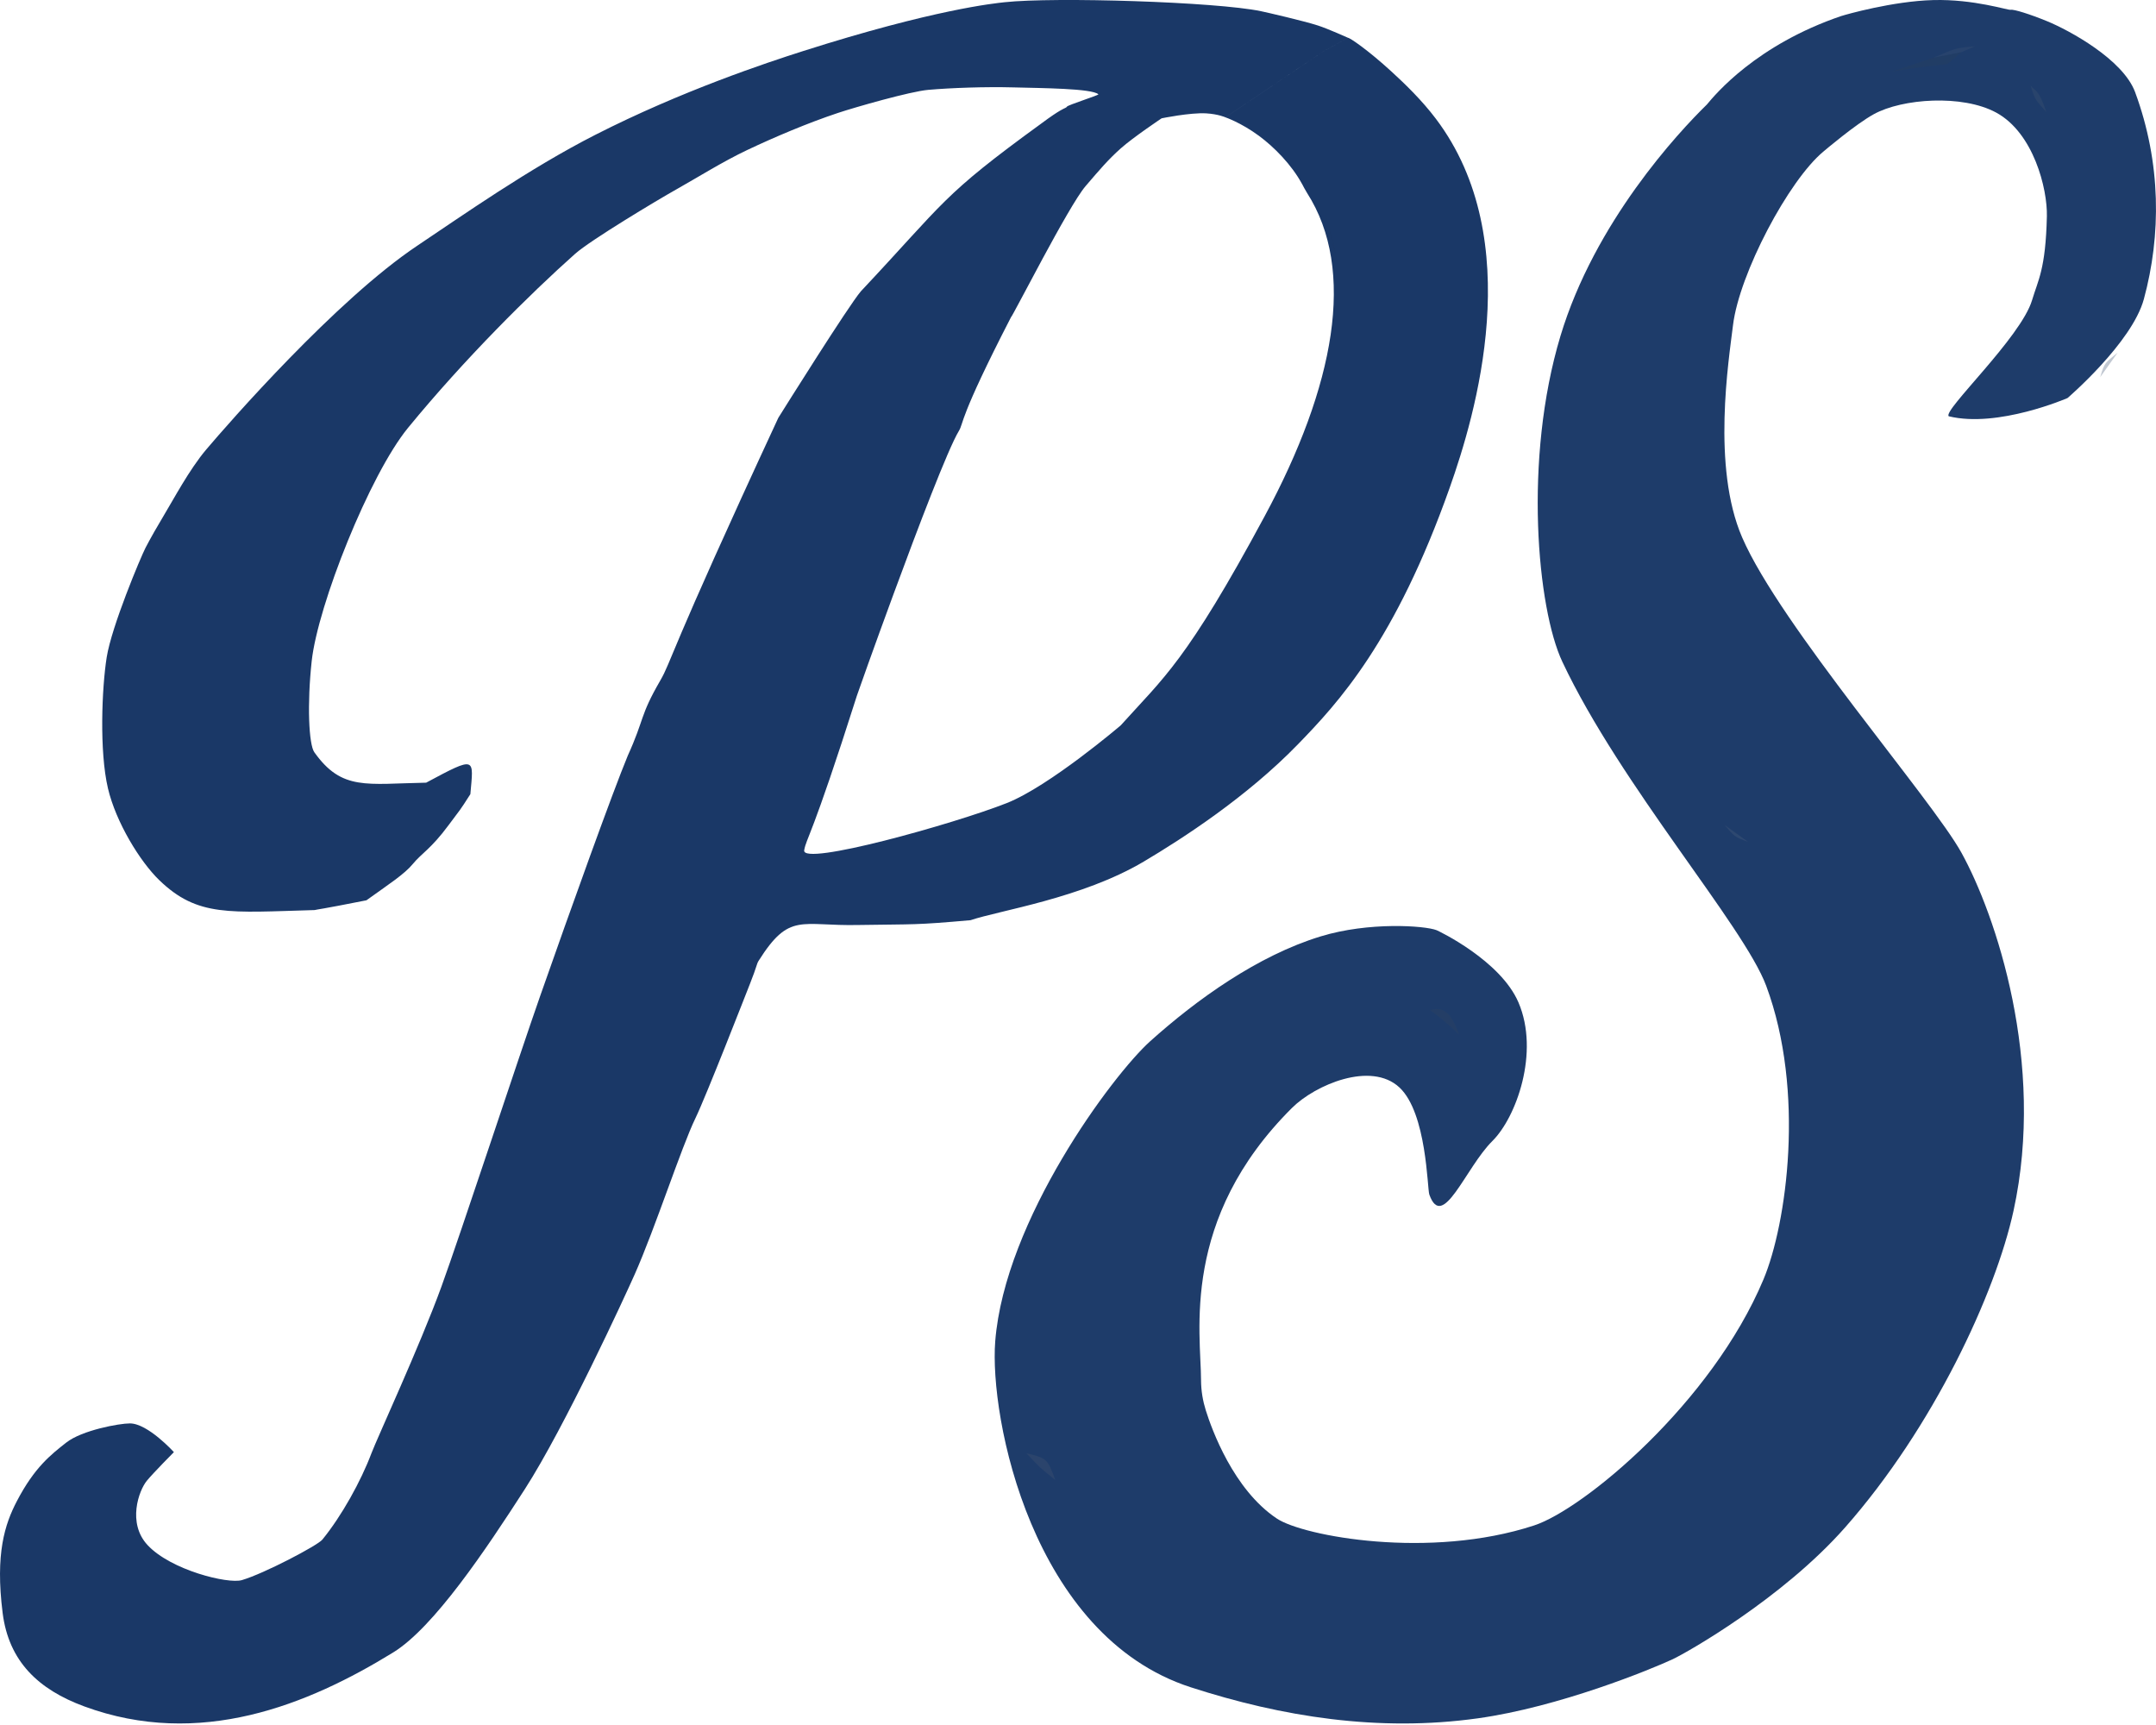
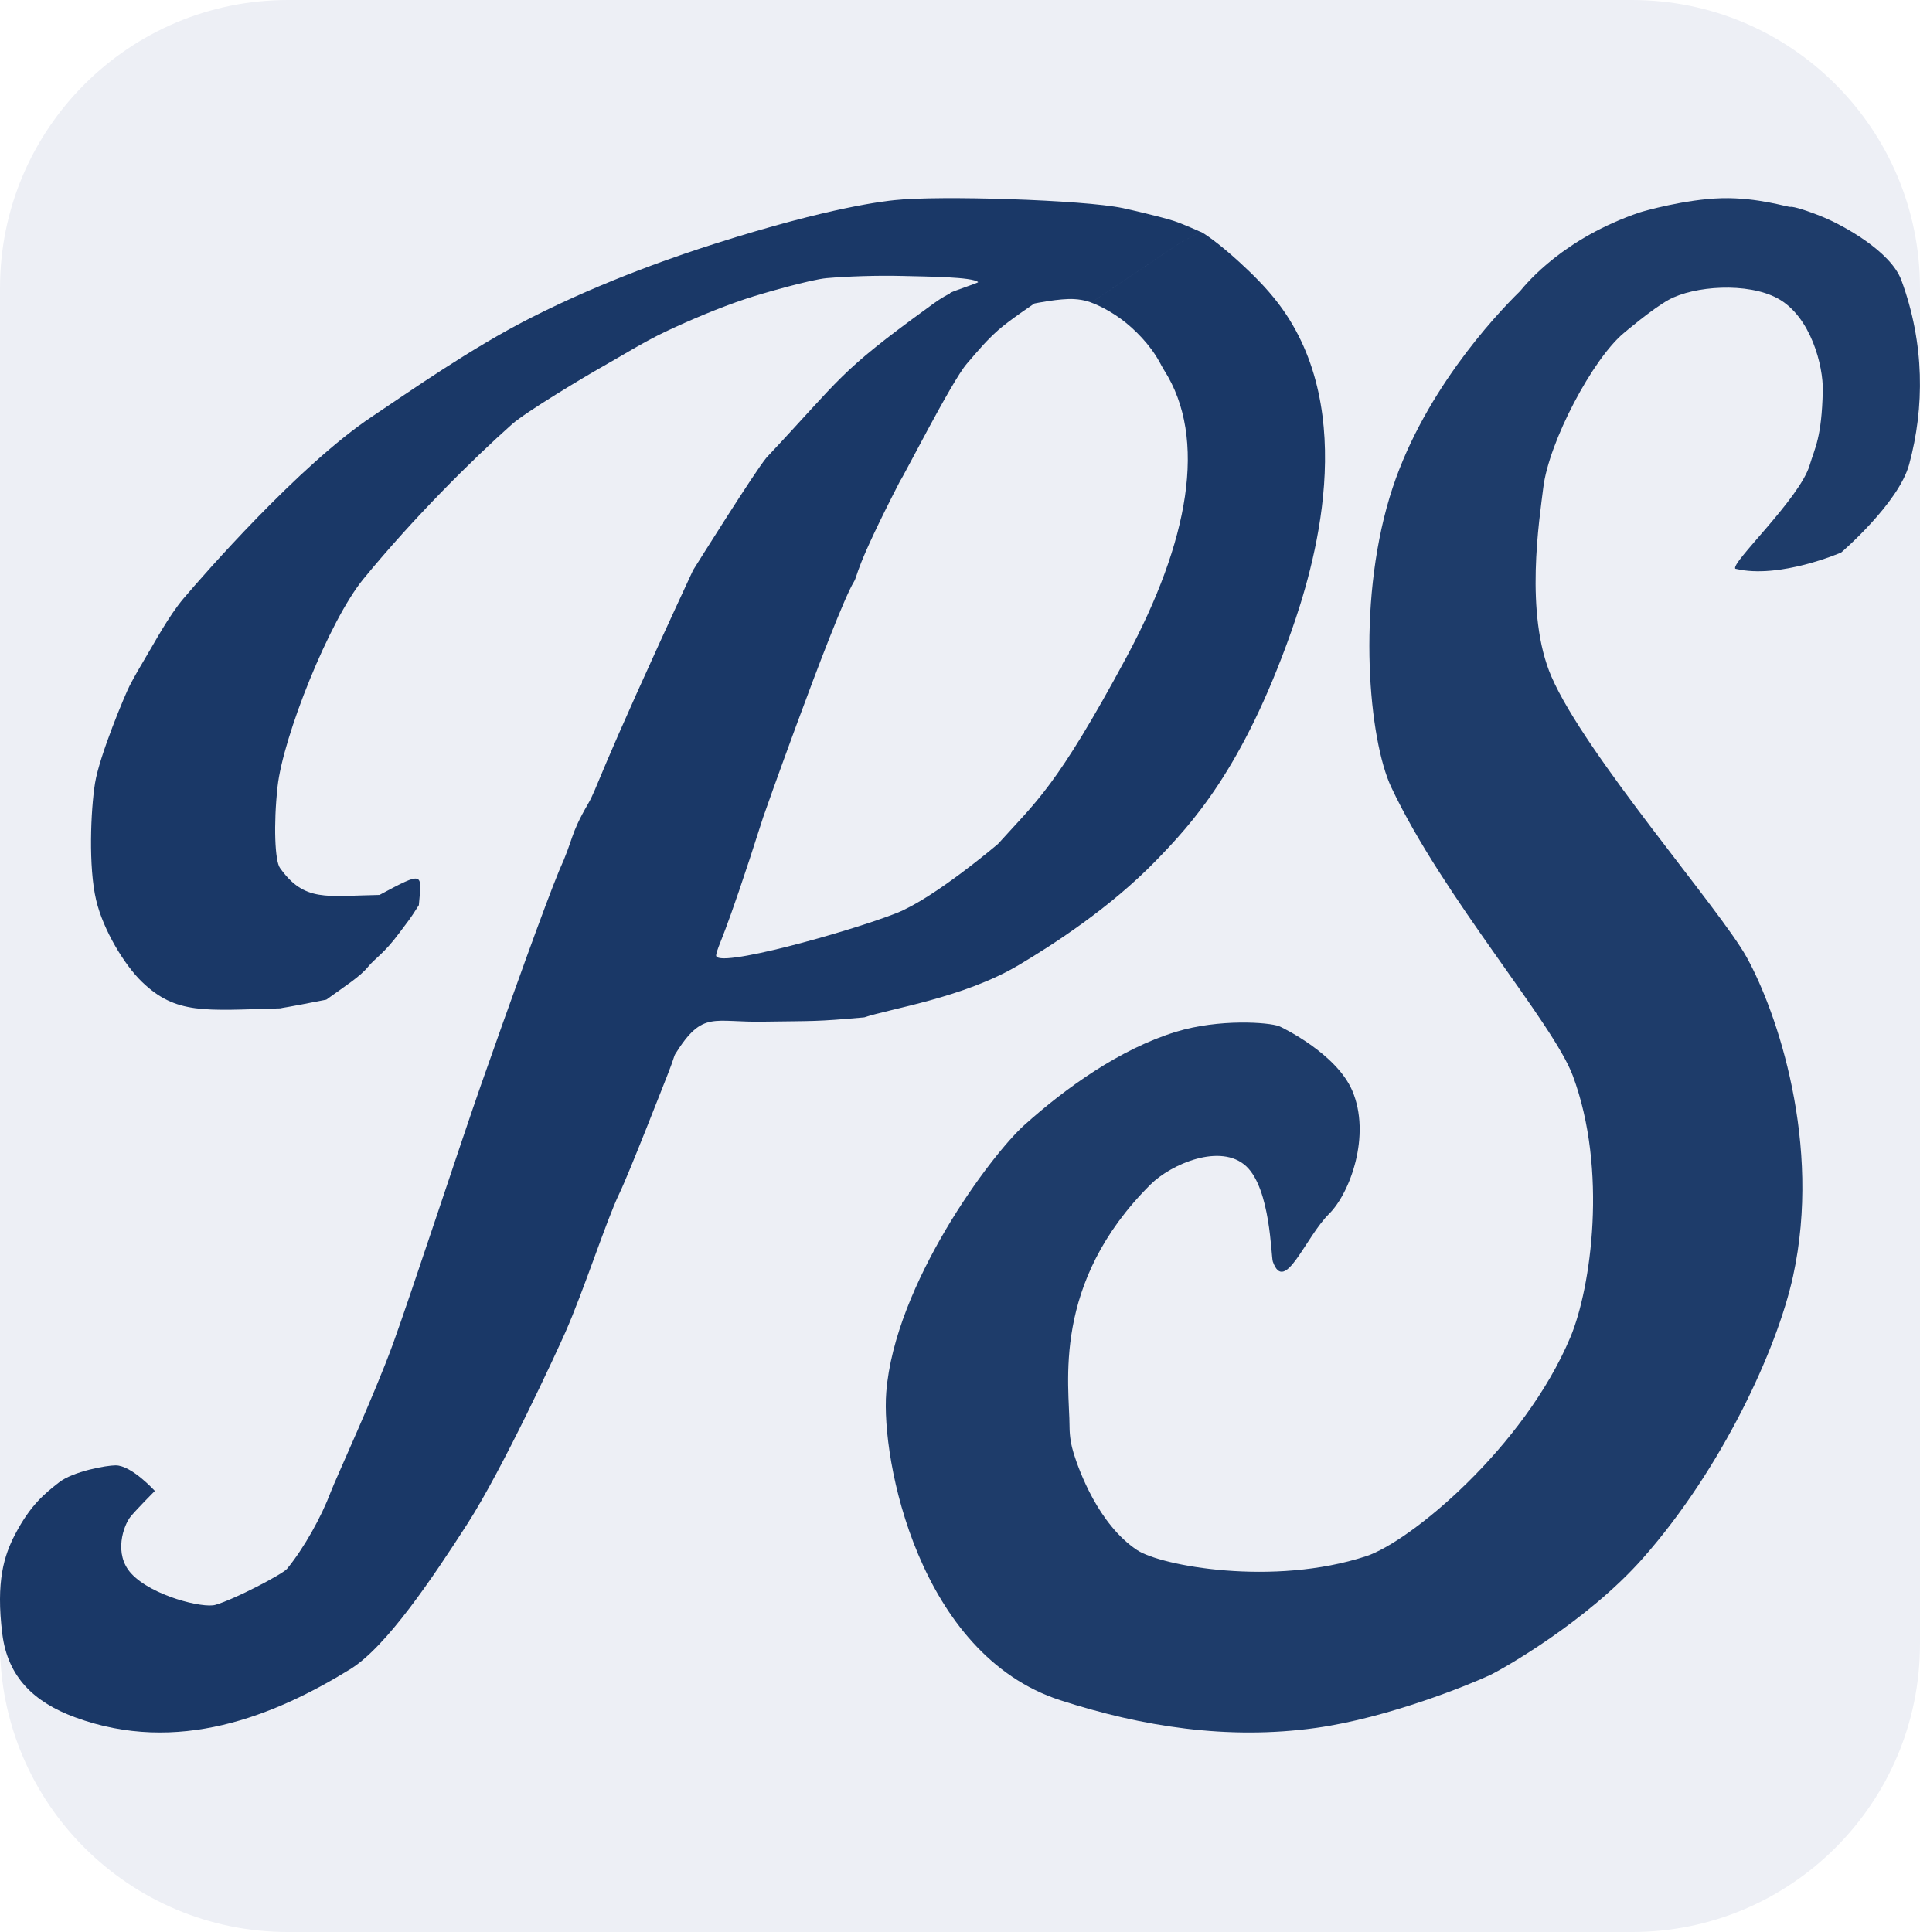
- <svg xmlns="http://www.w3.org/2000/svg" width="100%" height="100%" viewBox="0 0 155 124" version="1.1" xml:space="preserve" style="fill-rule:evenodd;clip-rule:evenodd;stroke-linejoin:round;stroke-miterlimit:2;">
+ <svg xmlns="http://www.w3.org/2000/svg" width="100%" height="100%" viewBox="0 0 155 156" version="1.1" xml:space="preserve" style="fill-rule:evenodd;clip-rule:evenodd;stroke-linejoin:round;stroke-miterlimit:2;">
+   <path d="M155,23.25l0,109.501c0,12.832 -10.418,23.25 -23.25,23.25l-108.499,0c-12.832,0 -23.25,-10.418 -23.25,-23.25l0,-109.501c0,-12.832 10.418,-23.25 23.25,-23.25l108.499,0c12.832,0 23.25,10.418 23.25,23.25Z" style="fill:#edeff5;" />
  <g id="_Image1_">
-     <path d="M93.598,13.209c-0.747,-1.367 -1.992,-2.64 -3.098,-3.452c-1.293,-0.949 -2.402,-1.323 -2.402,-1.323l7.046,-4.742l1.765,-0.976c0.143,0 1.454,0.893 3.131,2.43c1.001,0.917 2.185,2.064 3.186,3.388c6.613,8.744 2.828,21.353 1,26.514c-3.923,11.075 -8.016,15.471 -10.926,18.468c-3.661,3.772 -8.286,6.765 -11.071,8.417c-4.453,2.64 -10.379,3.511 -12.454,4.214c-4.023,0.358 -3.967,0.282 -8.03,0.345c-4.186,0.096 -4.981,-0.953 -7.207,2.576c-0.15,0.238 -0.109,0.362 -0.62,1.65c-0.281,0.707 -3.152,8.077 -3.924,9.668c-1.018,2.101 -2.875,7.86 -4.365,11.222c-0.653,1.474 -5.036,10.997 -7.902,15.446c-2.791,4.333 -6.532,9.93 -9.462,11.732c-6.136,3.775 -13.914,6.931 -22.209,3.877c-3.299,-1.215 -5.429,-3.237 -5.867,-6.722c-0.535,-4.259 0.153,-6.366 1.029,-8.043c1.268,-2.428 2.441,-3.33 3.541,-4.197c1.136,-0.895 3.826,-1.382 4.58,-1.381c1.294,0.001 3.163,2.064 3.163,2.064c0,0 -1.456,1.467 -1.941,2.053c-0.589,0.712 -1.419,3.051 0.045,4.627c1.68,1.809 5.79,2.811 6.779,2.522c1.596,-0.466 5.443,-2.488 5.789,-2.911c1.381,-1.69 2.77,-4.189 3.529,-6.207c0.401,-1.067 3.487,-7.736 5.026,-11.963c1.384,-3.802 5.559,-16.507 7.11,-20.924c2.234,-6.364 5.199,-14.622 6.293,-17.259c1.222,-2.695 0.842,-2.824 2.337,-5.404c0.83,-1.433 0.46,-1.584 8.485,-18.881c0.461,-0.736 5.012,-8 5.93,-9.091c6.105,-6.497 5.761,-6.827 13.006,-12.087c0.657,-0.491 1.065,-0.756 1.324,-0.907c0.383,-0.223 0.44,-0.197 0.492,-0.287c0.066,-0.116 2.322,-0.83 2.261,-0.886c-0.456,-0.423 -4.069,-0.444 -6.108,-0.497c-2.039,-0.053 -4.462,0.032 -6.124,0.177c-1.299,0.114 -5.253,1.248 -6.491,1.659c-2.169,0.721 -4.579,1.745 -6.521,2.664c-1.768,0.837 -3.627,2.007 -5.13,2.85c-1.299,0.729 -6.133,3.624 -7.248,4.615c-3.209,2.853 -7.953,7.554 -12.008,12.504c-2.767,3.378 -6.491,12.754 -6.929,16.777c-0.337,3.099 -0.209,5.986 0.19,6.547c1.983,2.788 3.745,2.263 8.039,2.187c3.643,-1.954 3.405,-1.791 3.179,0.824c-0.826,1.297 -0.671,1.02 -1.569,2.233c-1.266,1.71 -1.94,2.02 -2.562,2.78c-0.608,0.743 -1.764,1.484 -3.342,2.618c-3.486,0.691 -3.425,0.631 -3.72,0.702c-6.136,0.172 -8.418,0.516 -11.181,-2.158c-1.369,-1.325 -3.103,-4.138 -3.68,-6.587c-0.629,-2.668 -0.439,-7.232 -0.092,-9.423c0.353,-2.227 2.449,-7.208 2.792,-7.874c0.344,-0.667 0.919,-1.669 1.308,-2.312c0.681,-1.125 1.838,-3.313 3.054,-4.749c1.593,-1.881 9.34,-10.758 15.19,-14.664c3.121,-2.084 7.986,-5.517 12.79,-7.963c6.199,-3.157 12.336,-5.191 14.914,-6.012c9.448,-3.011 13.798,-3.44 14.505,-3.517c3.571,-0.39 15.225,-0.028 18.429,0.644c0.463,0.097 3.07,0.698 4.102,1.031c0.716,0.231 2.157,0.881 2.157,0.881l-1.765,0.976l-7.046,4.742c0,0 -0.513,-0.234 -1.388,-0.285c-1.146,-0.067 -3.2,0.356 -3.2,0.356c0,0 -2.049,1.369 -2.937,2.161c-0.912,0.813 -1.526,1.541 -2.535,2.718c-1.219,1.424 -5.22,9.327 -5.358,9.42c-3.797,7.373 -3.377,7.562 -3.749,8.178c-0.782,1.294 -2.924,6.913 -4.691,11.712c-1.402,3.807 -2.569,7.098 -2.634,7.303c-3.279,10.318 -3.625,10.195 -3.792,11.12c-0.214,1.18 10.763,-1.889 14.555,-3.385c3.074,-1.212 8.198,-5.587 8.198,-5.587c3.092,-3.439 4.711,-4.566 10.355,-15.048c5.021,-9.325 6.602,-17.674 3.042,-23.23c-0.145,-0.226 -0.252,-0.451 -0.366,-0.66Z" style="fill:#163464;fill-opacity:0.98;" />
-     <path d="M132.403,1.144c0.264,-0.089 3.672,-1.063 6.587,-1.139c2.935,-0.076 5.378,0.745 5.565,0.7c0.213,-0.051 1.383,0.313 2.629,0.825c1.551,0.637 5.444,2.734 6.315,5.095c1.884,5.105 1.875,10.29 0.629,14.875c-0.853,3.14 -5.489,7.113 -5.489,7.113c0,0 -4.996,2.174 -8.538,1.311c-0.475,-0.388 5.194,-5.663 5.992,-8.355c0.426,-1.436 0.974,-2.202 1.062,-6.02c0.046,-1.979 -0.957,-6 -3.648,-7.458c-2.428,-1.315 -6.741,-1.014 -8.796,0.118c-1.313,0.723 -3.511,2.593 -3.605,2.671c-2.516,2.077 -6.066,8.795 -6.516,12.496c-0.304,2.507 -1.539,10.186 0.658,15.258c2.738,6.322 13.636,18.805 15.77,22.672c2.448,4.435 6.063,15.069 3.741,25.72c-1.297,5.951 -5.764,15.579 -12.113,22.776c-4.52,5.123 -11.412,9.013 -12.388,9.468c-1.574,0.734 -8.155,3.433 -14.019,4.251c-7.133,0.995 -14.071,-0.109 -20.637,-2.234c-11.429,-3.7 -14.48,-19.422 -14.053,-24.865c0.686,-8.731 8.441,-19.149 11.144,-21.576c3.341,-3 7.729,-6.15 12.244,-7.532c3.482,-1.066 7.496,-0.774 8.336,-0.451c0.168,0.065 4.606,2.188 5.895,5.2c1.535,3.586 -0.168,8.267 -1.876,9.957c-1.928,1.908 -3.577,6.54 -4.535,3.848c-0.15,-0.422 -0.178,-5.857 -2.146,-7.695c-2.046,-1.911 -6.061,-0.189 -7.726,1.468c-8.046,8.008 -6.546,16.183 -6.539,19.568c0.002,0.776 0.132,1.503 0.342,2.174c0.426,1.356 1.986,5.697 5.11,7.778c1.906,1.27 10.995,2.958 18.499,0.492c3.564,-1.171 12.762,-8.801 16.487,-17.691c1.665,-3.973 3.013,-13.508 0.194,-21.093c-1.605,-4.318 -10.457,-14.387 -14.656,-23.295c-1.804,-3.826 -2.805,-14.557 -0.139,-23.414c2.472,-8.211 8.479,-14.643 10.53,-16.648c0.593,-0.716 3.557,-4.292 9.687,-6.37Z" style="fill:#1a3867;fill-opacity:0.98;" />
-     <path d="M139.002,4.143l2.017,-0.395l-1.016,0.86c-2.046,0.233 -1.998,0.223 -4.004,0.542c1.001,-0.336 2.002,-0.671 3.003,-1.007Z" style="fill:#2c3e5b;fill-opacity:0.29;" />
-     <path d="M95.256,15.15c0.53,2.027 0.577,1.97 0.943,4.003c-0.314,-1.334 -0.629,-2.669 -0.943,-4.003Z" style="fill:#253349;fill-opacity:0.07;" />
-     <path d="M73.793,104.466c1.515,0.345 1.532,0.461 2.074,1.924c-1.108,-0.891 -1.082,-0.86 -2.074,-1.924Z" style="fill:#435470;fill-opacity:0.35;" />
-     <path d="M102.783,72.59c0.183,0.102 1.294,-0.735 2.099,1.769c-0.158,-0.153 -1.023,-0.99 -2.099,-1.769Z" style="fill:#35455f;fill-opacity:0.28;" />
-     <path d="M123.973,59.294c0.564,0.405 1.128,0.811 1.692,1.216c-1.03,-0.356 -0.978,-0.409 -1.692,-1.216Z" style="fill:#546581;fill-opacity:0.29;" />
-     <path d="M152.245,25.349c-0.418,0.586 -0.836,1.171 -1.254,1.757c0.308,-1.072 0.366,-1.028 1.254,-1.757Z" style="fill:#445878;fill-opacity:0.33;" />
-     <path d="M122.786,56.386c0.334,0.67 0.667,1.341 1.001,2.011c-0.334,-0.67 -0.667,-1.341 -1.001,-2.011Z" style="fill:#495972;fill-opacity:0.36;" />
-     <path d="M48.719,87.456c-0.405,0.625 -0.809,1.249 -1.214,1.874c0.405,-0.625 0.809,-1.249 1.214,-1.874Z" style="fill:#314667;fill-opacity:0.4;" />
-     <path d="M133.831,40.371c0.397,0.618 0.793,1.235 1.19,1.853c-0.397,-0.618 -0.793,-1.235 -1.19,-1.853Z" style="fill:#30466a;fill-opacity:0.36;" />
-     <path d="M141.987,3.33l-0.968,0.418l-2.017,0.395c1.473,-0.588 1.396,-0.697 2.985,-0.813Z" style="fill:#394f71;fill-opacity:0.38;" />
-     <path d="M145.981,6.139c0.318,0.43 0.578,0.21 1.127,1.91c-0.756,-0.872 -0.802,-0.818 -1.127,-1.91Z" style="fill:#3d506f;fill-opacity:0.39;" />
+     <path d="M93.597,29.209c-0.747,-1.367 -1.992,-2.64 -3.098,-3.452c-1.293,-0.949 -2.402,-1.323 -2.402,-1.323l7.046,-4.742l1.765,-0.976c0.143,0 1.454,0.893 3.131,2.43c1.001,0.917 2.185,2.064 3.186,3.388c6.613,8.744 2.828,21.353 1,26.514c-3.923,11.075 -8.016,15.471 -10.926,18.468c-3.661,3.772 -8.286,6.765 -11.071,8.417c-4.453,2.64 -10.379,3.511 -12.454,4.214c-4.023,0.358 -3.967,0.282 -8.03,0.345c-4.186,0.096 -4.981,-0.953 -7.207,2.576c-0.15,0.238 -0.109,0.362 -0.62,1.65c-0.281,0.707 -3.152,8.077 -3.924,9.668c-1.018,2.101 -2.875,7.86 -4.365,11.222c-0.653,1.474 -5.036,10.997 -7.902,15.446c-2.791,4.333 -6.532,9.93 -9.462,11.732c-6.136,3.775 -13.914,6.931 -22.209,3.877c-3.299,-1.215 -5.429,-3.237 -5.867,-6.722c-0.535,-4.259 0.153,-6.366 1.029,-8.043c1.268,-2.428 2.441,-3.33 3.541,-4.197c1.136,-0.895 3.826,-1.382 4.58,-1.381c1.294,0.001 3.163,2.064 3.163,2.064c0,0 -1.456,1.467 -1.941,2.053c-0.589,0.712 -1.419,3.051 0.045,4.627c1.68,1.809 5.79,2.811 6.779,2.522c1.596,-0.466 5.443,-2.488 5.789,-2.911c1.381,-1.69 2.77,-4.189 3.529,-6.207c0.401,-1.067 3.487,-7.736 5.026,-11.963c1.384,-3.802 5.559,-16.507 7.11,-20.924c2.234,-6.364 5.199,-14.622 6.293,-17.259c1.222,-2.695 0.842,-2.824 2.337,-5.404c0.83,-1.433 0.46,-1.584 8.485,-18.881c0.461,-0.736 5.012,-8 5.93,-9.091c6.105,-6.497 5.761,-6.827 13.006,-12.087c0.657,-0.491 1.065,-0.756 1.324,-0.907c0.383,-0.223 0.44,-0.197 0.492,-0.287c0.066,-0.116 2.322,-0.83 2.261,-0.886c-0.456,-0.423 -4.069,-0.444 -6.108,-0.497c-2.039,-0.053 -4.462,0.032 -6.124,0.177c-1.299,0.114 -5.253,1.248 -6.491,1.659c-2.169,0.721 -4.579,1.745 -6.521,2.664c-1.768,0.837 -3.627,2.007 -5.13,2.85c-1.299,0.729 -6.133,3.624 -7.248,4.615c-3.209,2.853 -7.953,7.554 -12.008,12.504c-2.767,3.378 -6.491,12.754 -6.929,16.777c-0.337,3.099 -0.209,5.986 0.19,6.547c1.983,2.788 3.745,2.263 8.039,2.187c3.643,-1.954 3.405,-1.791 3.179,0.824c-0.826,1.297 -0.671,1.02 -1.569,2.233c-1.266,1.71 -1.94,2.02 -2.562,2.78c-0.608,0.743 -1.764,1.484 -3.342,2.618c-3.486,0.691 -3.425,0.631 -3.72,0.702c-6.136,0.172 -8.418,0.516 -11.181,-2.158c-1.369,-1.325 -3.103,-4.138 -3.68,-6.587c-0.629,-2.668 -0.439,-7.232 -0.092,-9.423c0.353,-2.227 2.449,-7.208 2.792,-7.874c0.344,-0.667 0.919,-1.669 1.308,-2.312c0.681,-1.125 1.838,-3.313 3.054,-4.749c1.593,-1.881 9.34,-10.758 15.19,-14.664c3.121,-2.084 7.986,-5.517 12.79,-7.963c6.199,-3.157 12.336,-5.191 14.914,-6.012c9.448,-3.011 13.798,-3.44 14.505,-3.517c3.571,-0.39 15.225,-0.028 18.429,0.644c0.463,0.097 3.07,0.698 4.102,1.031c0.716,0.231 2.157,0.881 2.157,0.881l-1.765,0.976l-7.046,4.742c0,0 -0.513,-0.234 -1.388,-0.285c-1.146,-0.067 -3.2,0.356 -3.2,0.356c0,0 -2.049,1.369 -2.937,2.161c-0.912,0.813 -1.526,1.541 -2.535,2.718c-1.219,1.424 -5.22,9.327 -5.358,9.42c-3.797,7.373 -3.377,7.562 -3.749,8.178c-0.782,1.294 -2.924,6.913 -4.691,11.712c-1.402,3.807 -2.569,7.098 -2.634,7.303c-3.279,10.318 -3.625,10.195 -3.792,11.12c-0.214,1.18 10.763,-1.889 14.555,-3.385c3.074,-1.212 8.198,-5.587 8.198,-5.587c3.092,-3.439 4.711,-4.566 10.355,-15.048c5.021,-9.325 6.602,-17.674 3.042,-23.23c-0.145,-0.226 -0.252,-0.451 -0.366,-0.66l-0.002,0.002Z" style="fill:#163464;fill-opacity:0.98;" />
+     <path d="M132.402,17.144c0.264,-0.089 3.672,-1.063 6.587,-1.139c2.935,-0.076 5.378,0.745 5.565,0.7c0.213,-0.051 1.383,0.313 2.629,0.825c1.551,0.637 5.444,2.734 6.315,5.095c1.884,5.105 1.875,10.29 0.629,14.875c-0.853,3.14 -5.489,7.113 -5.489,7.113c0,0 -4.996,2.174 -8.538,1.311c-0.475,-0.388 5.194,-5.663 5.992,-8.355c0.426,-1.436 0.974,-2.202 1.062,-6.02c0.046,-1.979 -0.957,-6 -3.648,-7.458c-2.428,-1.315 -6.741,-1.014 -8.796,0.118c-1.313,0.723 -3.511,2.593 -3.605,2.671c-2.516,2.077 -6.066,8.795 -6.516,12.496c-0.304,2.507 -1.539,10.186 0.658,15.258c2.738,6.322 13.636,18.805 15.77,22.672c2.448,4.435 6.063,15.069 3.741,25.72c-1.297,5.951 -5.764,15.579 -12.113,22.776c-4.52,5.123 -11.412,9.013 -12.388,9.468c-1.574,0.734 -8.155,3.433 -14.019,4.251c-7.133,0.995 -14.071,-0.109 -20.637,-2.234c-11.429,-3.7 -14.48,-19.422 -14.053,-24.865c0.686,-8.731 8.441,-19.149 11.144,-21.576c3.341,-3 7.729,-6.15 12.244,-7.532c3.482,-1.066 7.496,-0.774 8.336,-0.451c0.168,0.065 4.606,2.188 5.895,5.2c1.535,3.586 -0.168,8.267 -1.876,9.957c-1.928,1.908 -3.577,6.54 -4.535,3.848c-0.15,-0.422 -0.178,-5.857 -2.146,-7.695c-2.046,-1.911 -6.061,-0.189 -7.726,1.468c-8.046,8.008 -6.546,16.183 -6.539,19.568c0.002,0.776 0.132,1.503 0.342,2.174c0.426,1.356 1.986,5.697 5.11,7.778c1.906,1.27 10.995,2.958 18.499,0.492c3.564,-1.171 12.762,-8.801 16.487,-17.691c1.665,-3.973 3.013,-13.508 0.194,-21.093c-1.605,-4.318 -10.457,-14.387 -14.656,-23.295c-1.804,-3.826 -2.805,-14.557 -0.139,-23.414c2.472,-8.211 8.479,-14.643 10.53,-16.648c0.593,-0.716 3.557,-4.292 9.687,-6.37l0.003,0.002Z" style="fill:#1a3867;fill-opacity:0.98;" />
  </g>
</svg>
